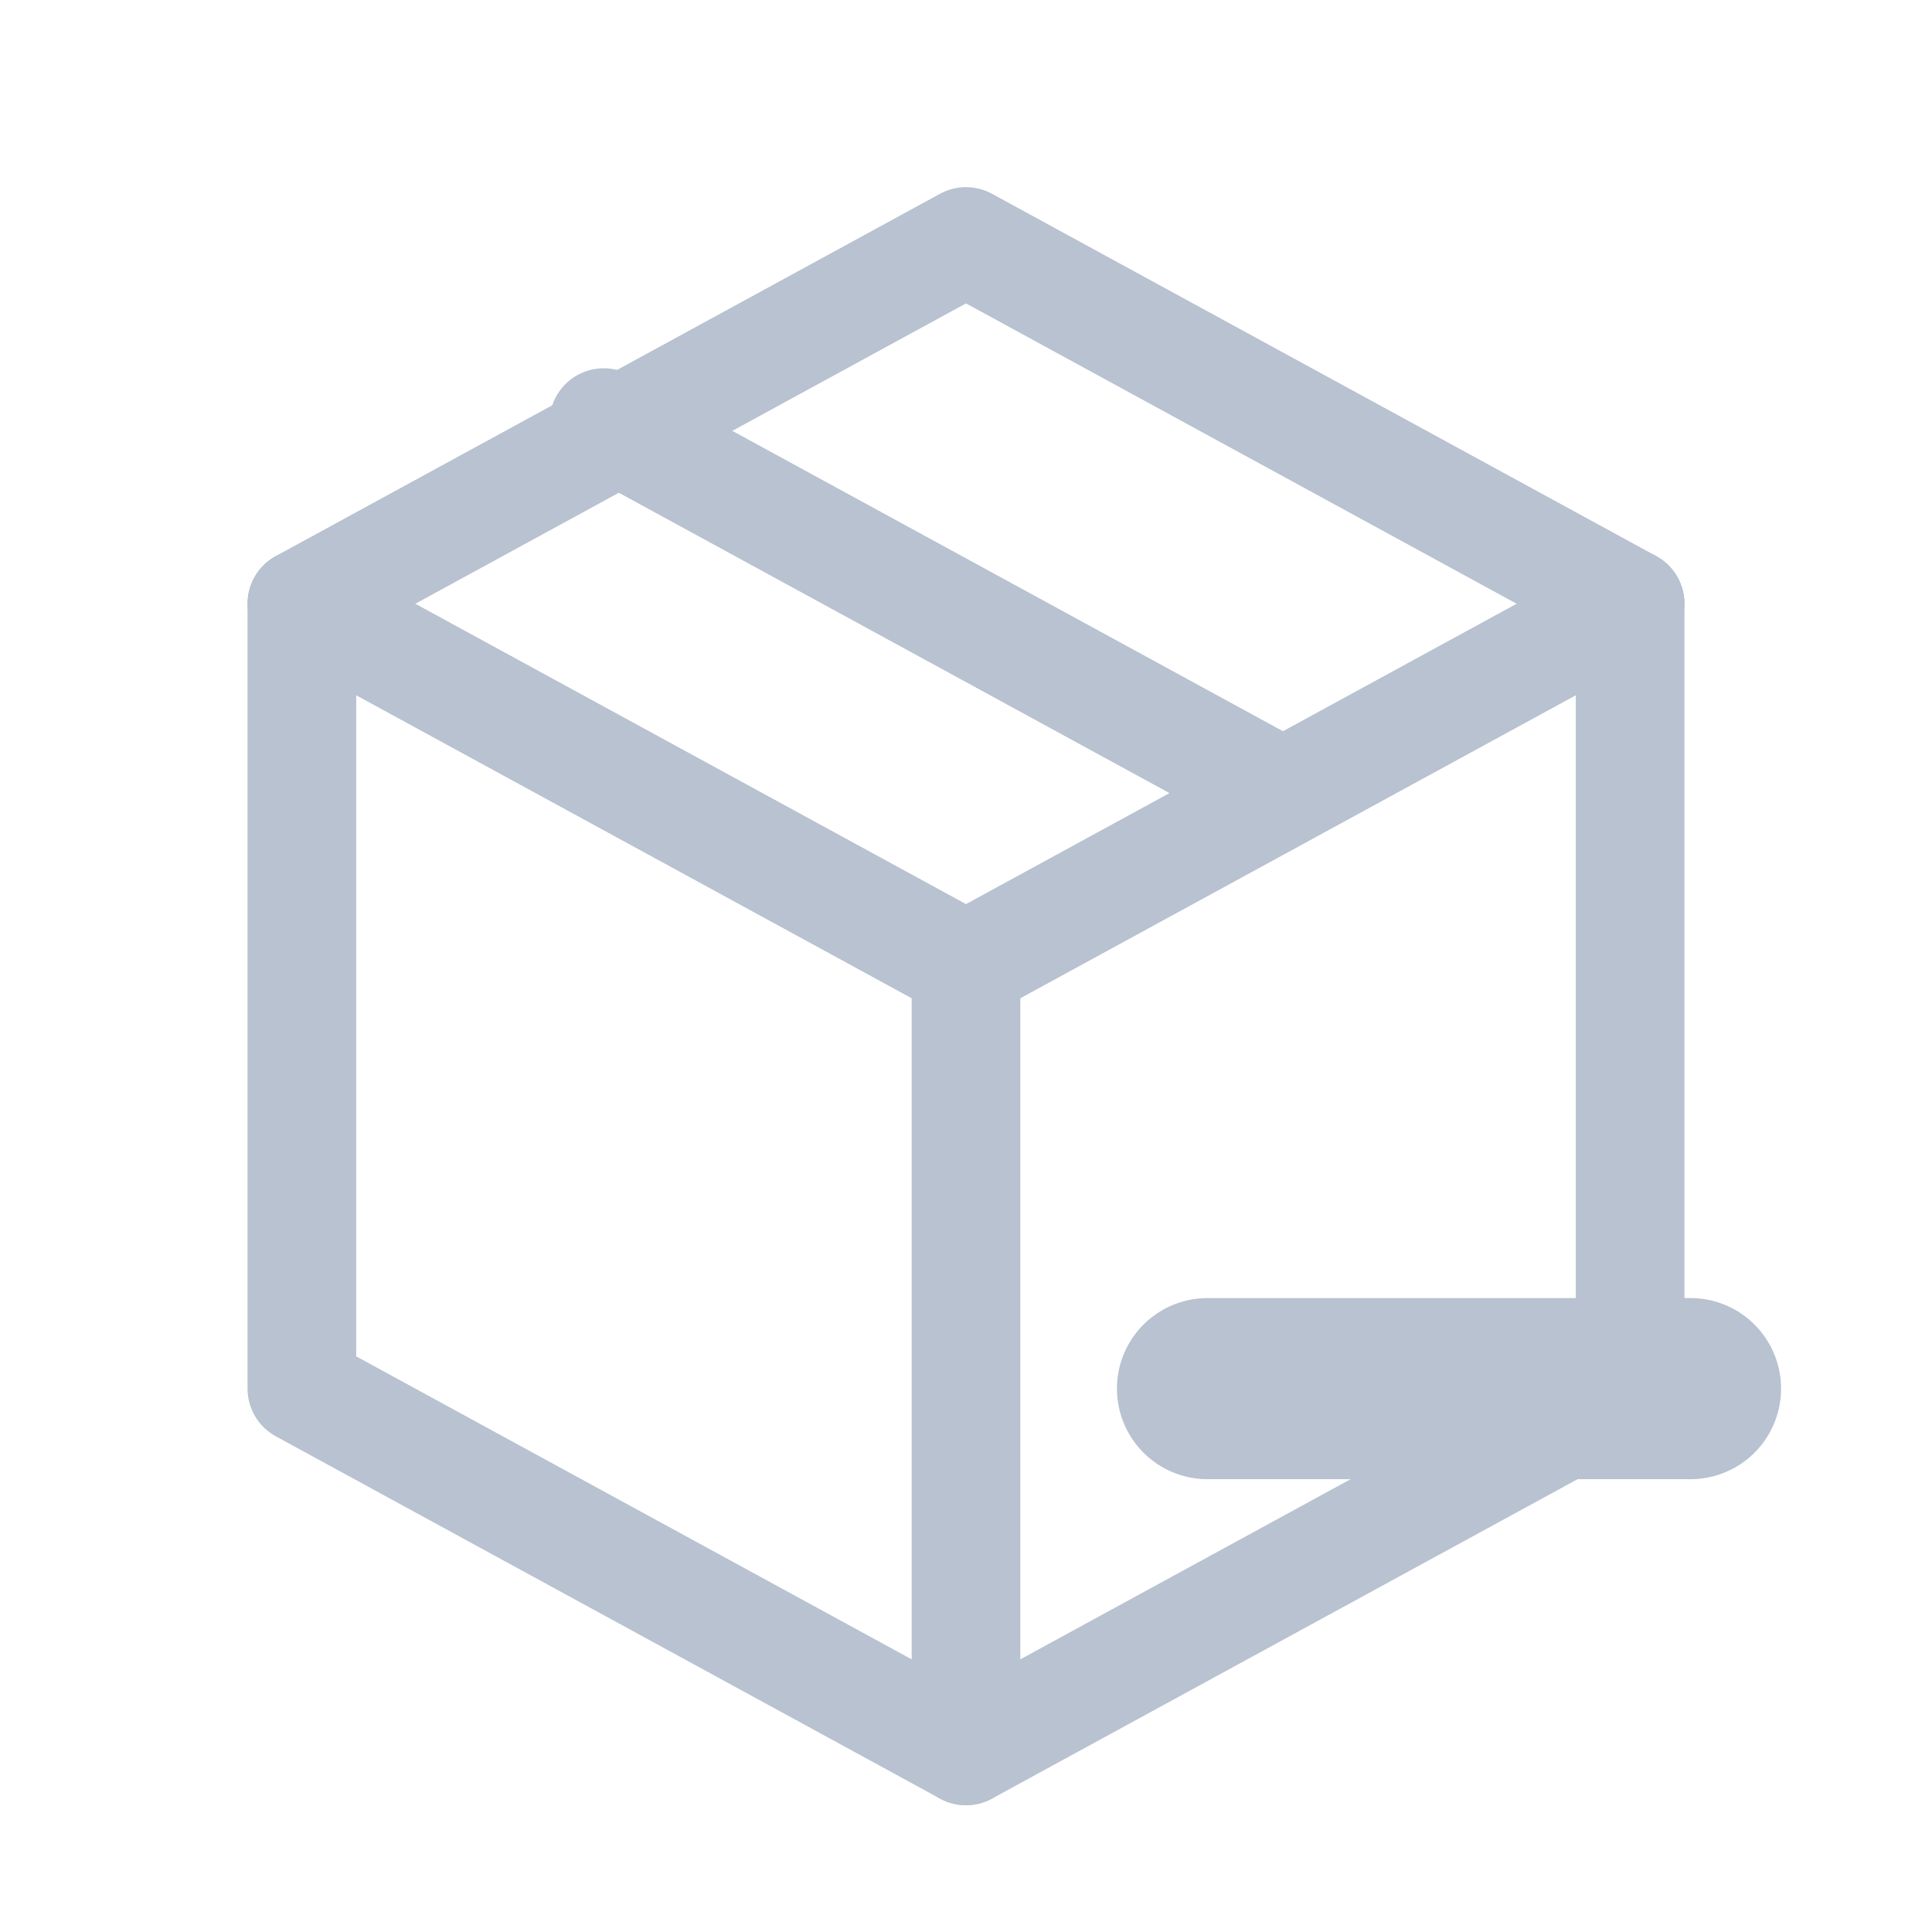
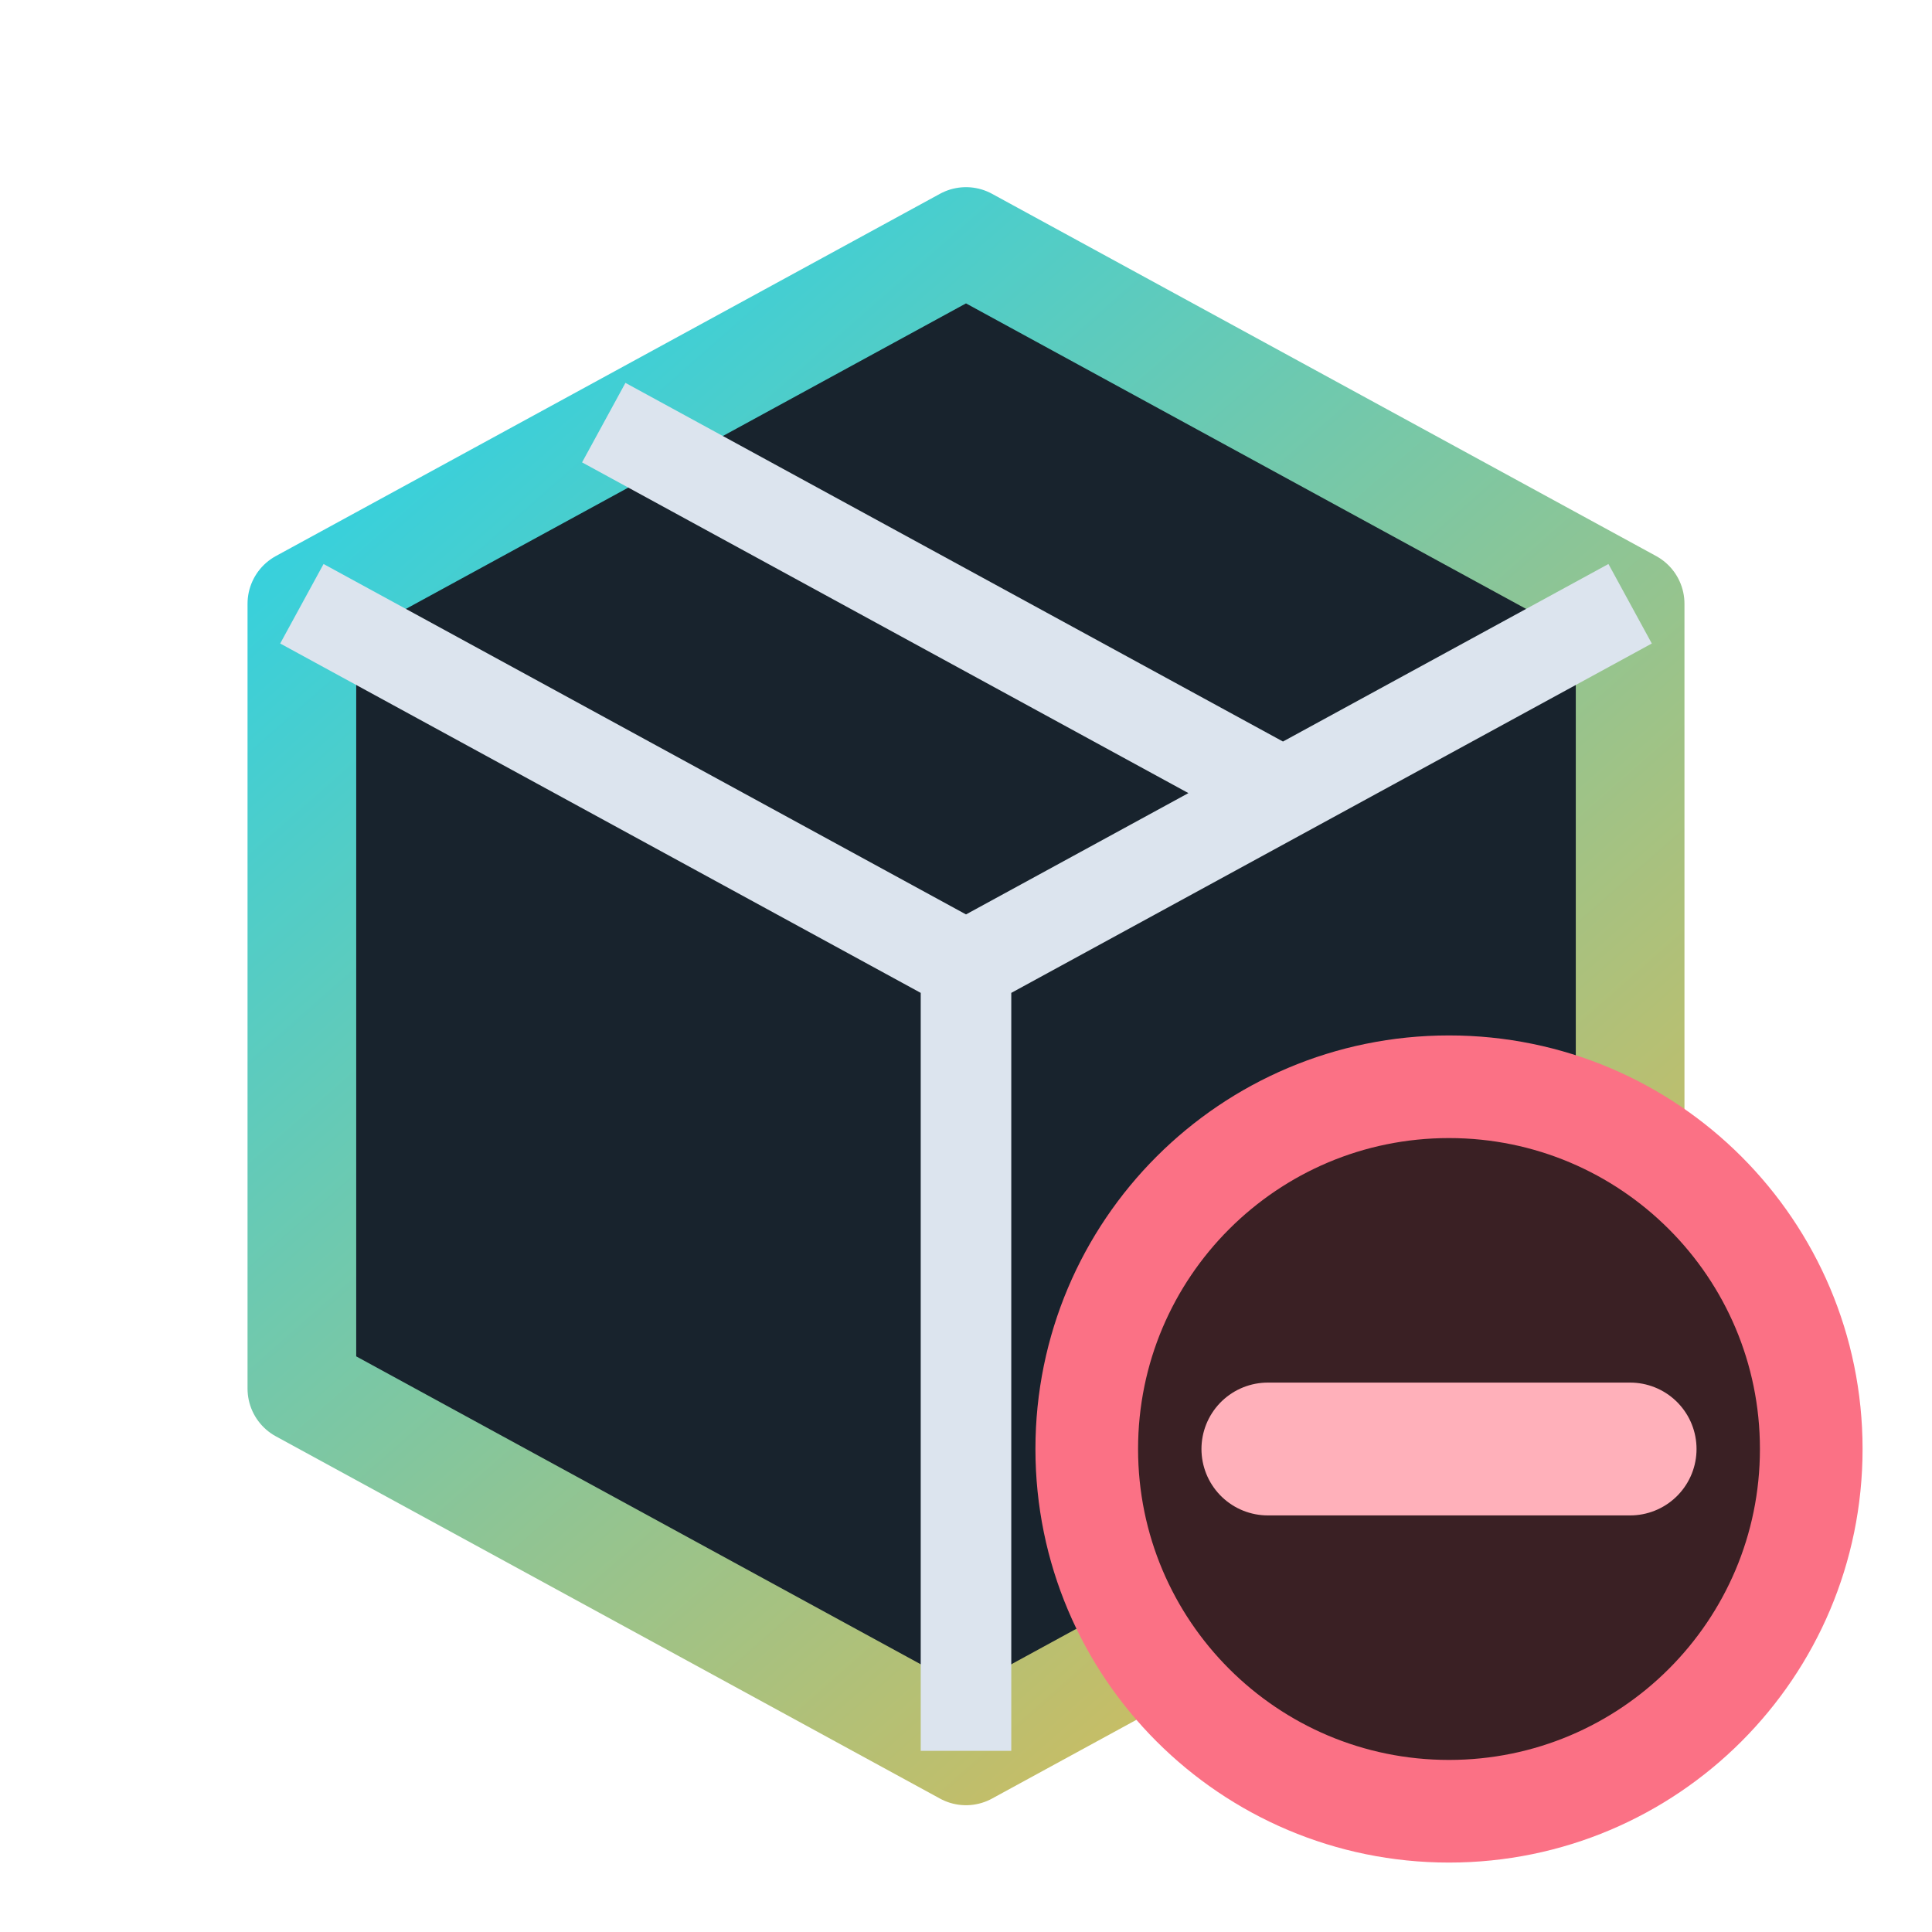
- <svg xmlns="http://www.w3.org/2000/svg" width="32" height="32" viewBox="0 0 32 32" fill="none" stroke="#B8C2D0" stroke-width="1.8" stroke-linecap="round" stroke-linejoin="round">
-   <path d="m5 10 11-6 11 6v13l-11 6-11-6Z" />
-   <path d="m5 10 11 6 11-6M16 16v13M10 7l11 6" />
-   <path d="M20 23h8" stroke-width="3" />
+ <svg xmlns="http://www.w3.org/2000/svg" width="32" height="32" viewBox="0 0 32 32" fill="none">
+   <defs>
+     <linearGradient id="a" x1="5" y1="4" x2="27" y2="29" gradientUnits="userSpaceOnUse">
+       <stop stop-color="#22D3EE" />
+       <stop offset="1" stop-color="#E8B94A" />
+     </linearGradient>
+   </defs>
+   <path d="m5 10 11-6 11 6v13l-11 6-11-6Z" fill="#18232D" stroke="url(#a)" stroke-width="1.8" stroke-linejoin="round" />
+   <path d="m5 10 11 6 11-6M16 16v13M10 7l11 6" stroke="#DCE4EE" stroke-width="1.5" stroke-linejoin="round" />
+   <circle cx="24" cy="24" r="6" fill="#3A2024" stroke="#FB7185" stroke-width="1.7" />
+   <path d="M21 24h6" stroke="#FFB0BA" stroke-width="2.2" stroke-linecap="round" />
</svg>
